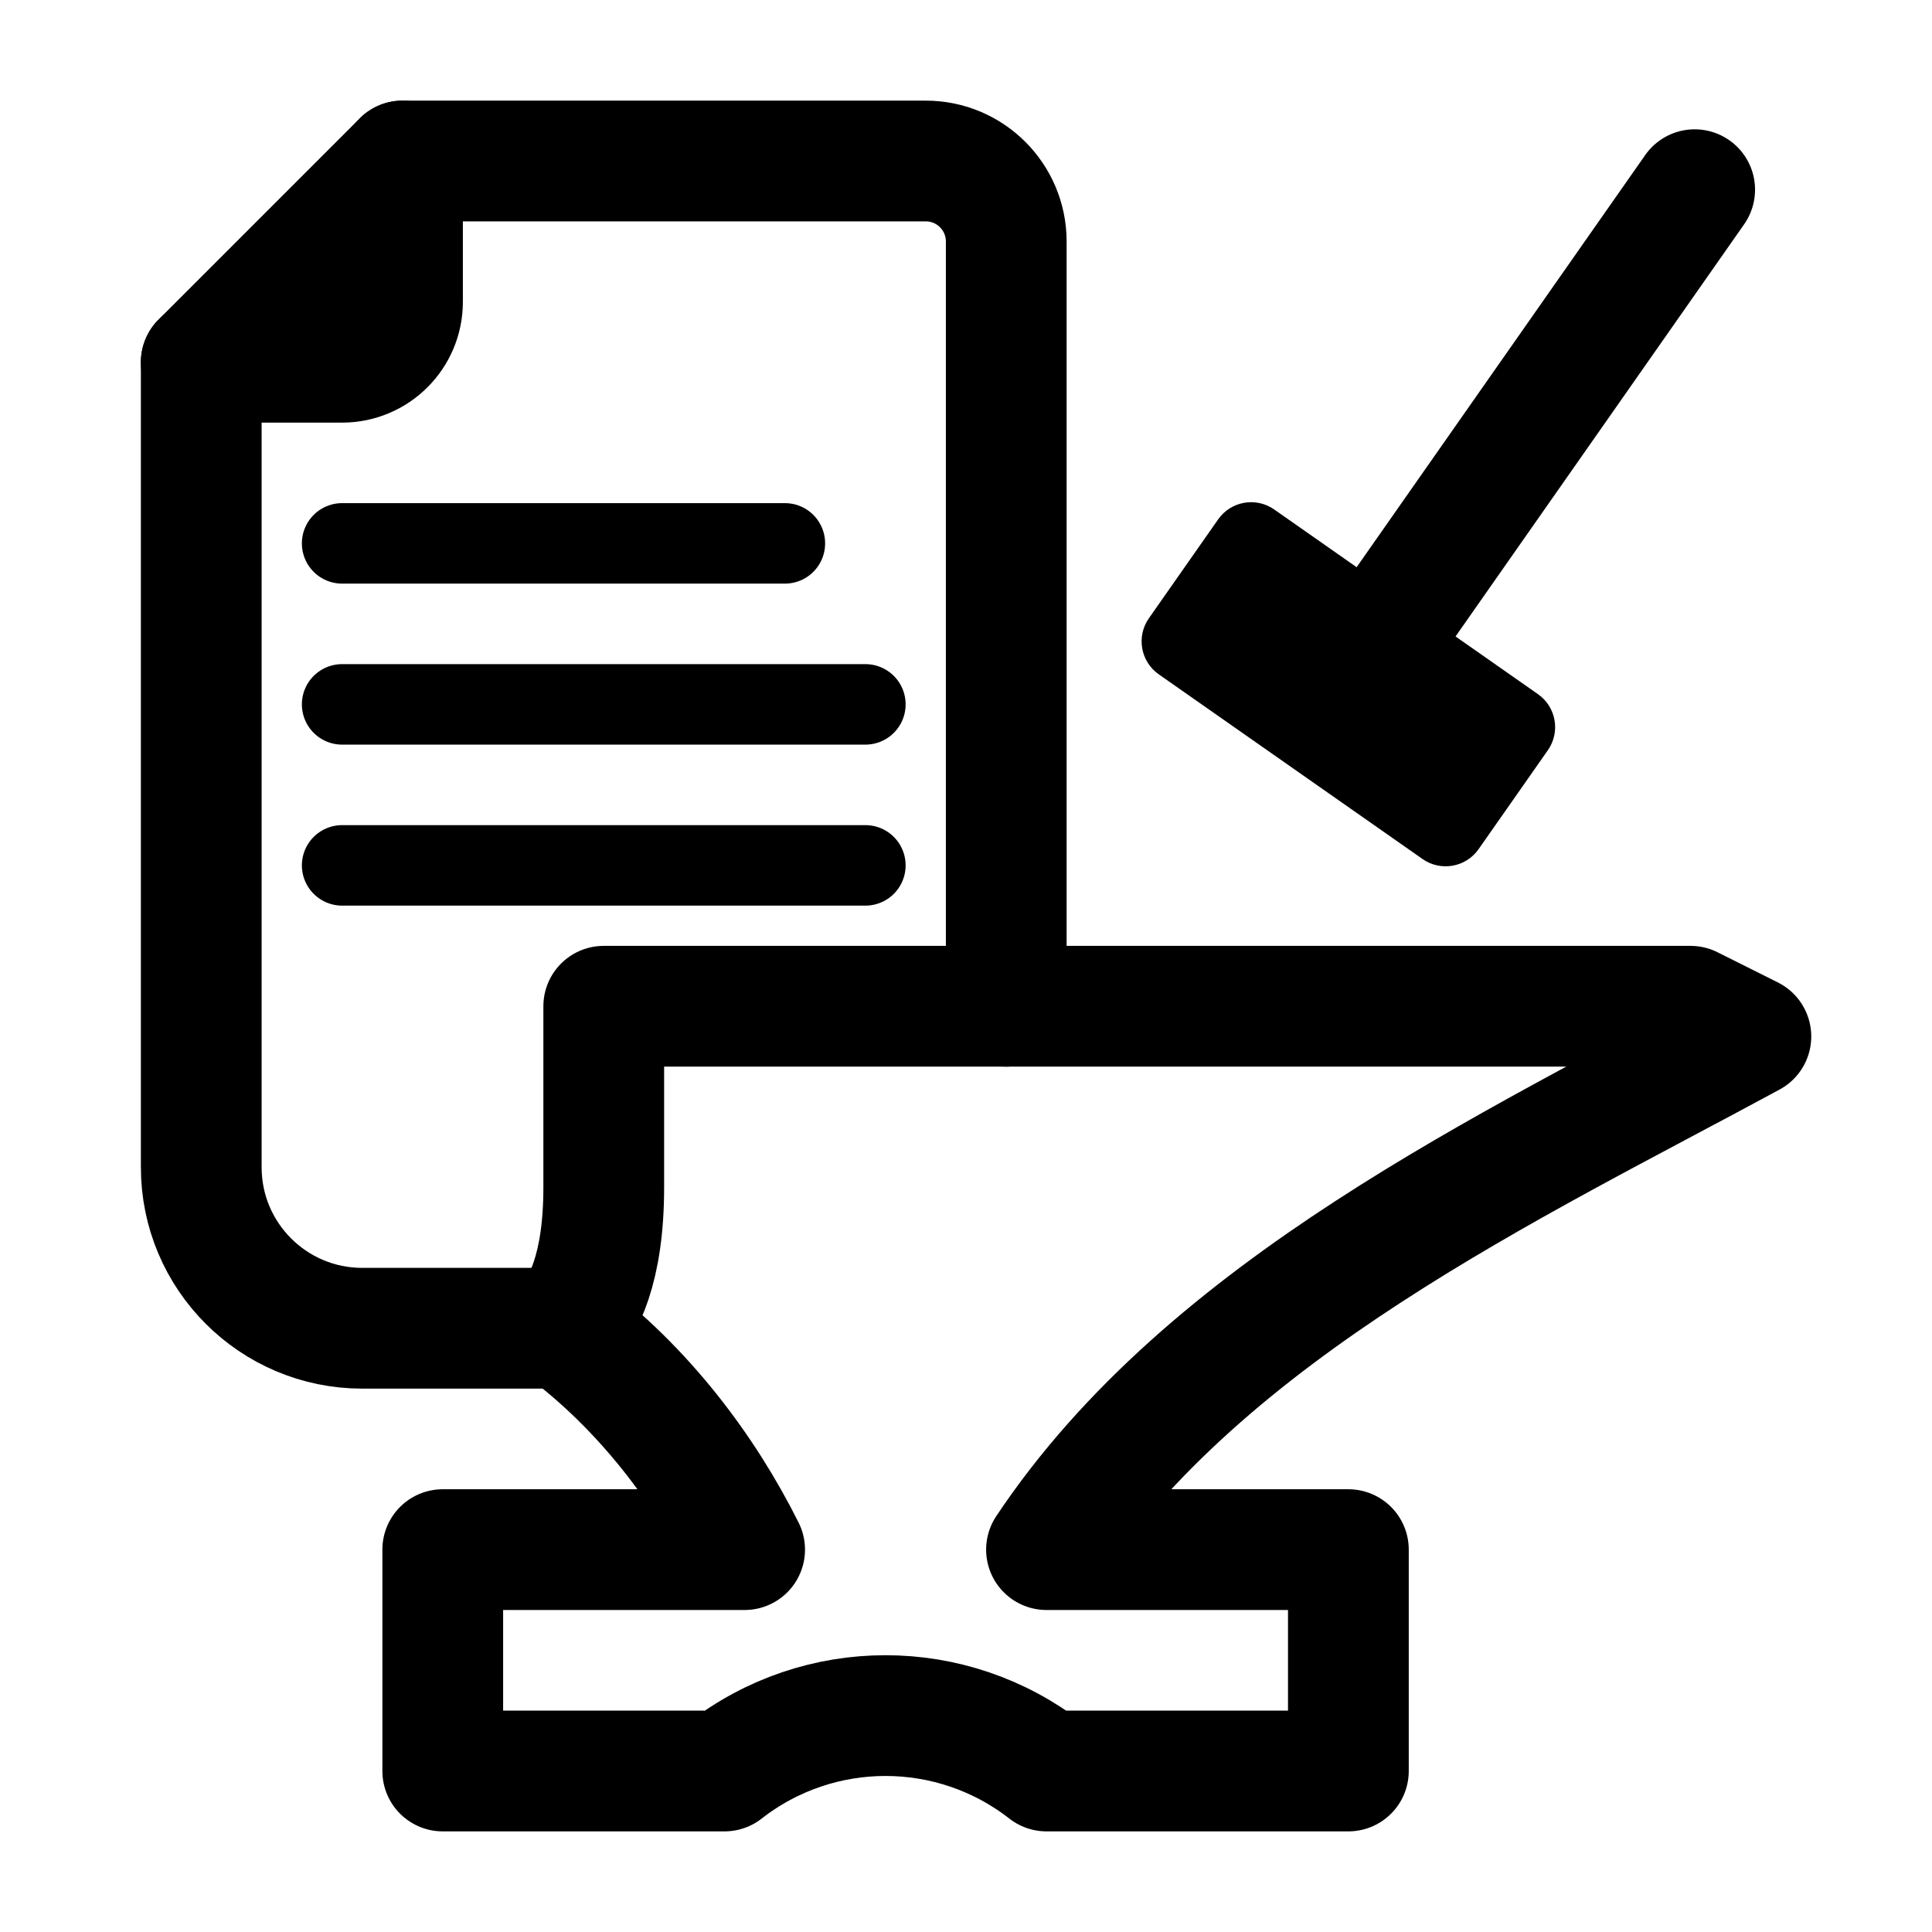
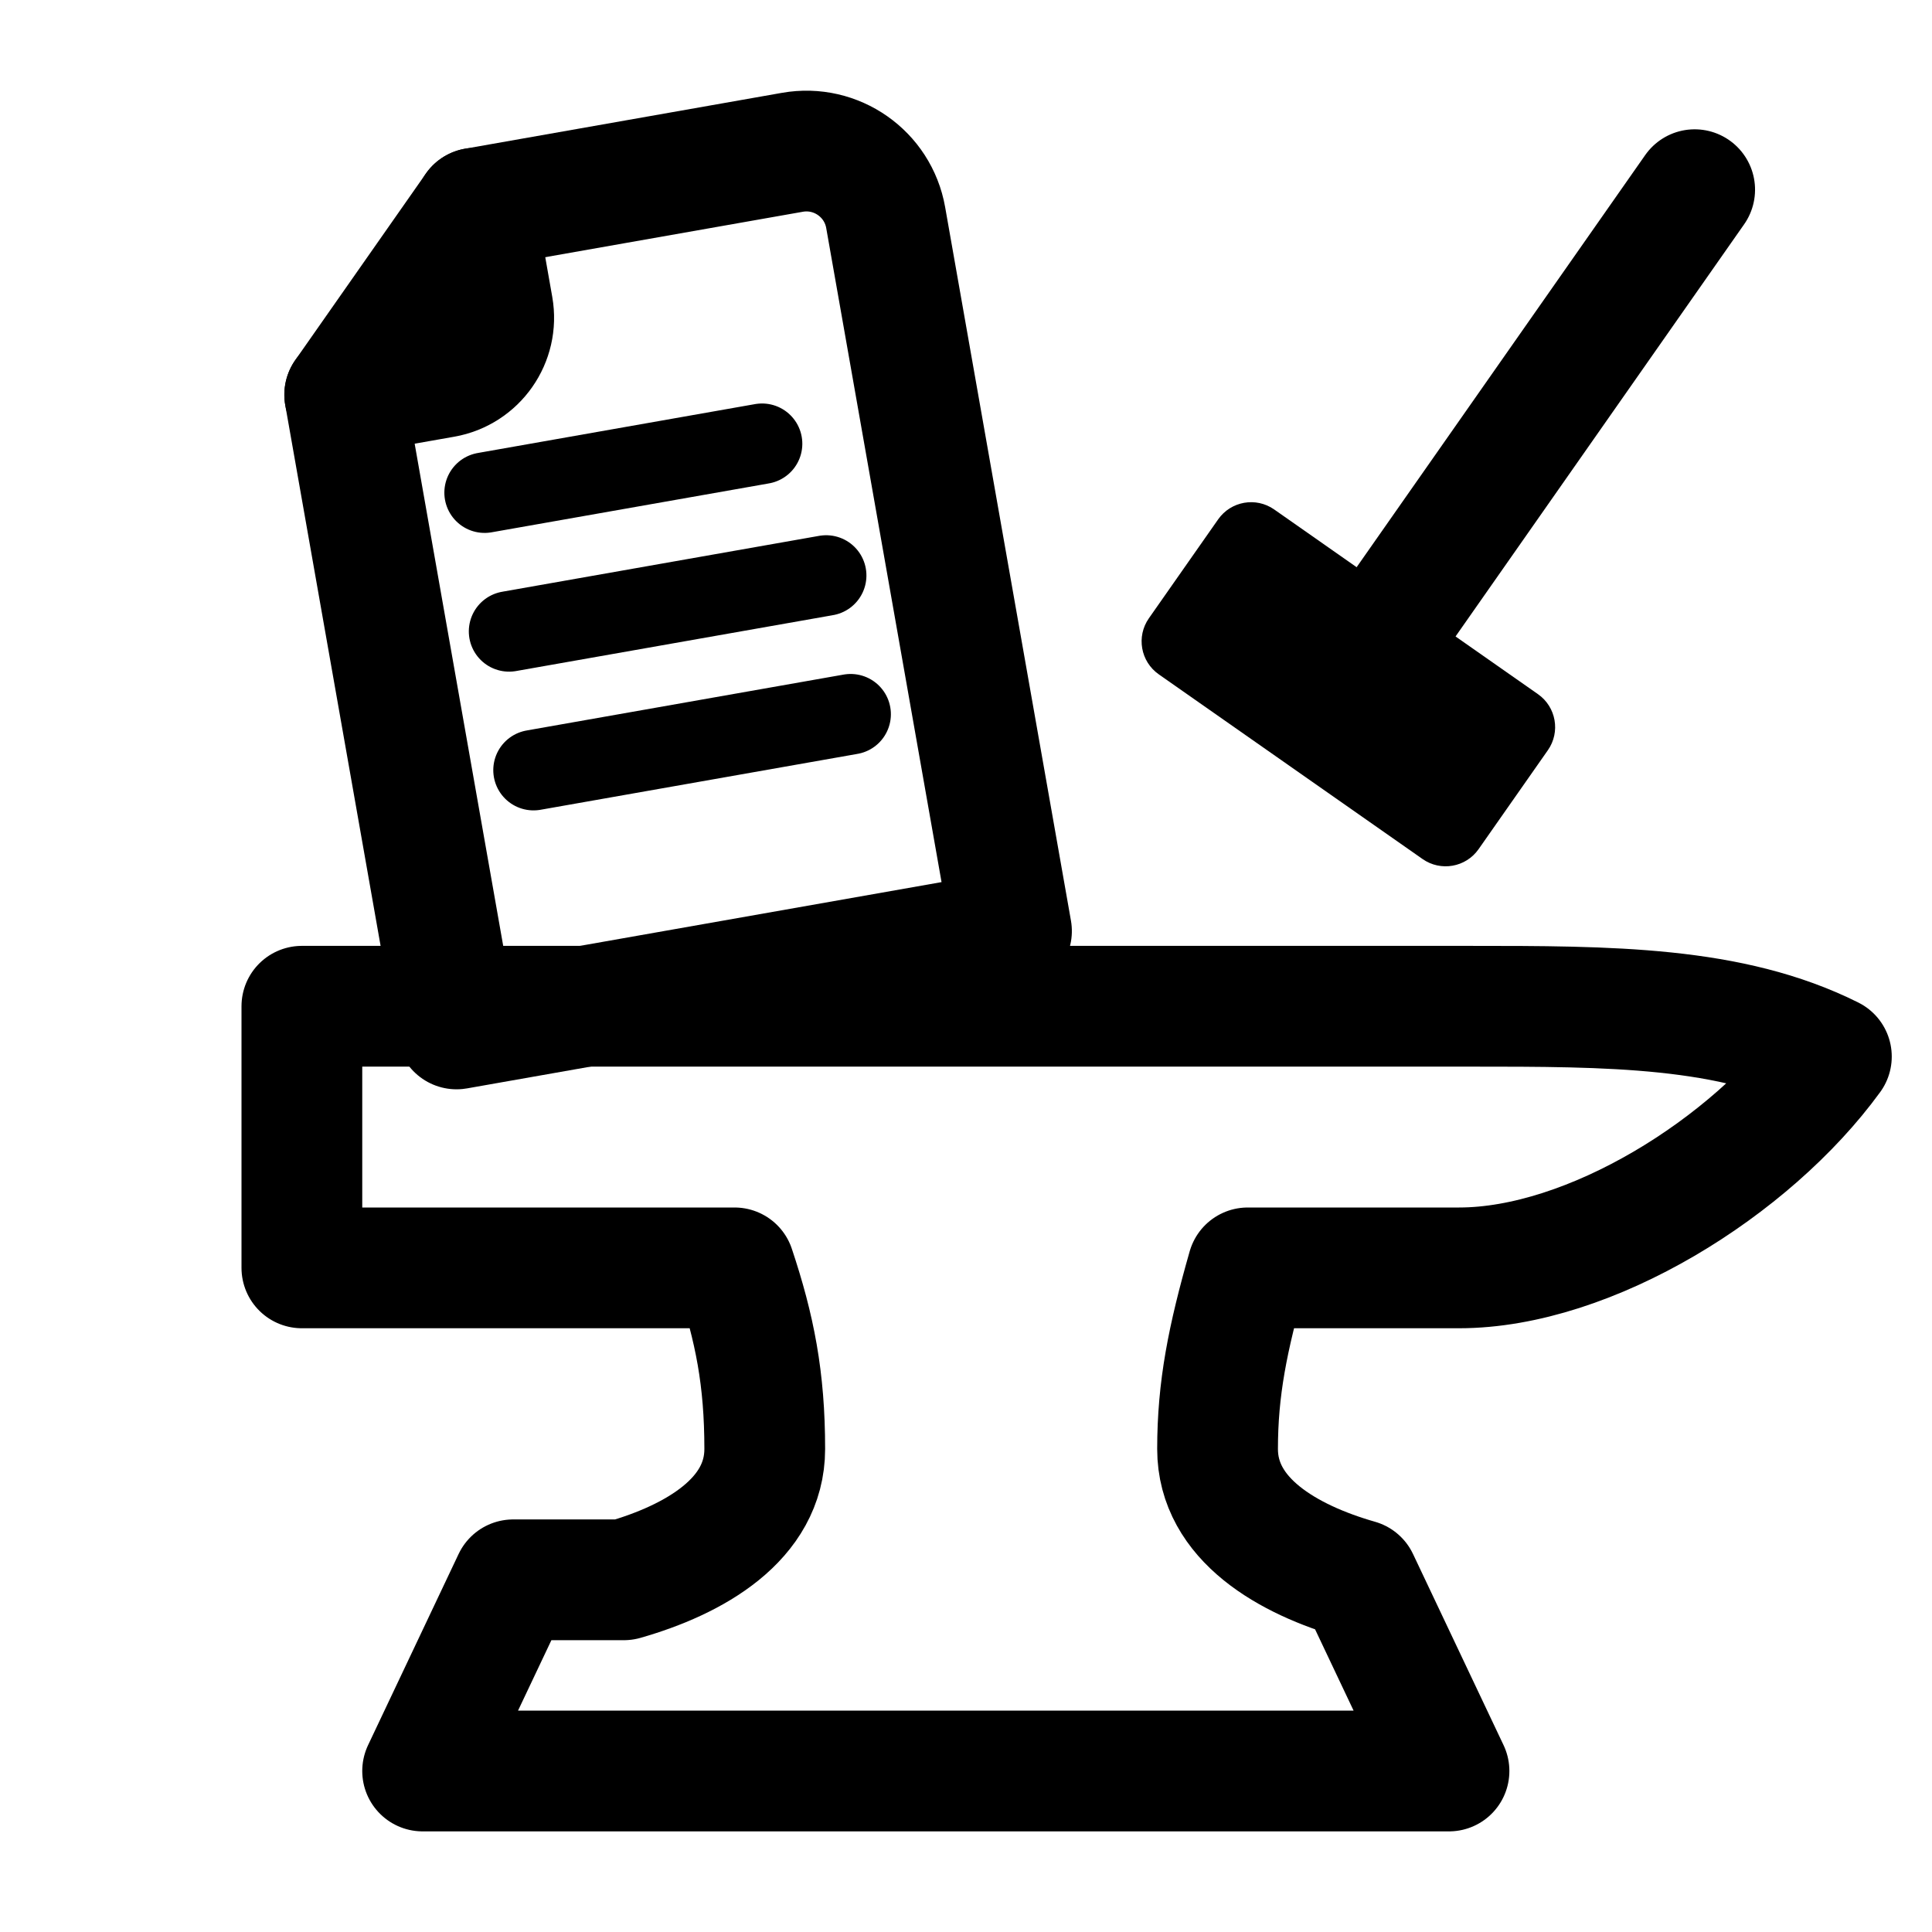
<svg xmlns="http://www.w3.org/2000/svg" viewBox="0 0 192 192" width="192" height="192" fill="none" stroke="currentColor" stroke-width="12" stroke-linecap="round" stroke-linejoin="round">
-   <path d="M20 36 L40 16 H92 A8 8 0 0 1 100 24 V100 H168 L174 103            C150 116 120 130 104 154            H134 V176 H104 A26 26 0 0 0 72 176 H44 V154 H74            C70 146 64 138 56 132 H36 A16 16 0 0 1 20 116 Z" />
-   <path d="M40 16 V30 A6 6 0 0 1 34 36 H20" />
-   <path d="M100 100 H60 V118 C60 126 58 130 56 132" />
-   <g stroke-width="8">
-     <path d="M34 54 H78" />
-     <path d="M34 70 H86" />
-     <path d="M34 86 H86" />
+   <path d="M30 100 H146 C160 100 172 100 182 105 C174 116 158 126 145 126 H124            C122 133 121 138 121 144 C121 151 128 155 135 157            L144 176 H42 L51 157 H62            C69 155 76 151 76 144 C76 137 75 132 73 126 H30 Z" />
+   <g transform="translate(66 58) rotate(-10)">
+     <path d="M-28 -24 L-12 -40 H20 A8 8 0 0 1 28 -32 V40 H-28 Z" />
+     <path d="M-12 -40 V-30 A6 6 0 0 1 -18 -24 H-28" />
+     <g stroke-width="8">
+       <path d="M-16 -12 H12" />
+       <path d="M-16 2 H16" />
+       <path d="M-16 16 H16" />
+     </g>
  </g>
  <g transform="translate(134 68) rotate(35)">
    <rect x="-20" y="-10" width="40" height="20" rx="4" fill="currentColor" stroke="none" />
    <path d="M0 -10 V-60" />
  </g>
</svg>
